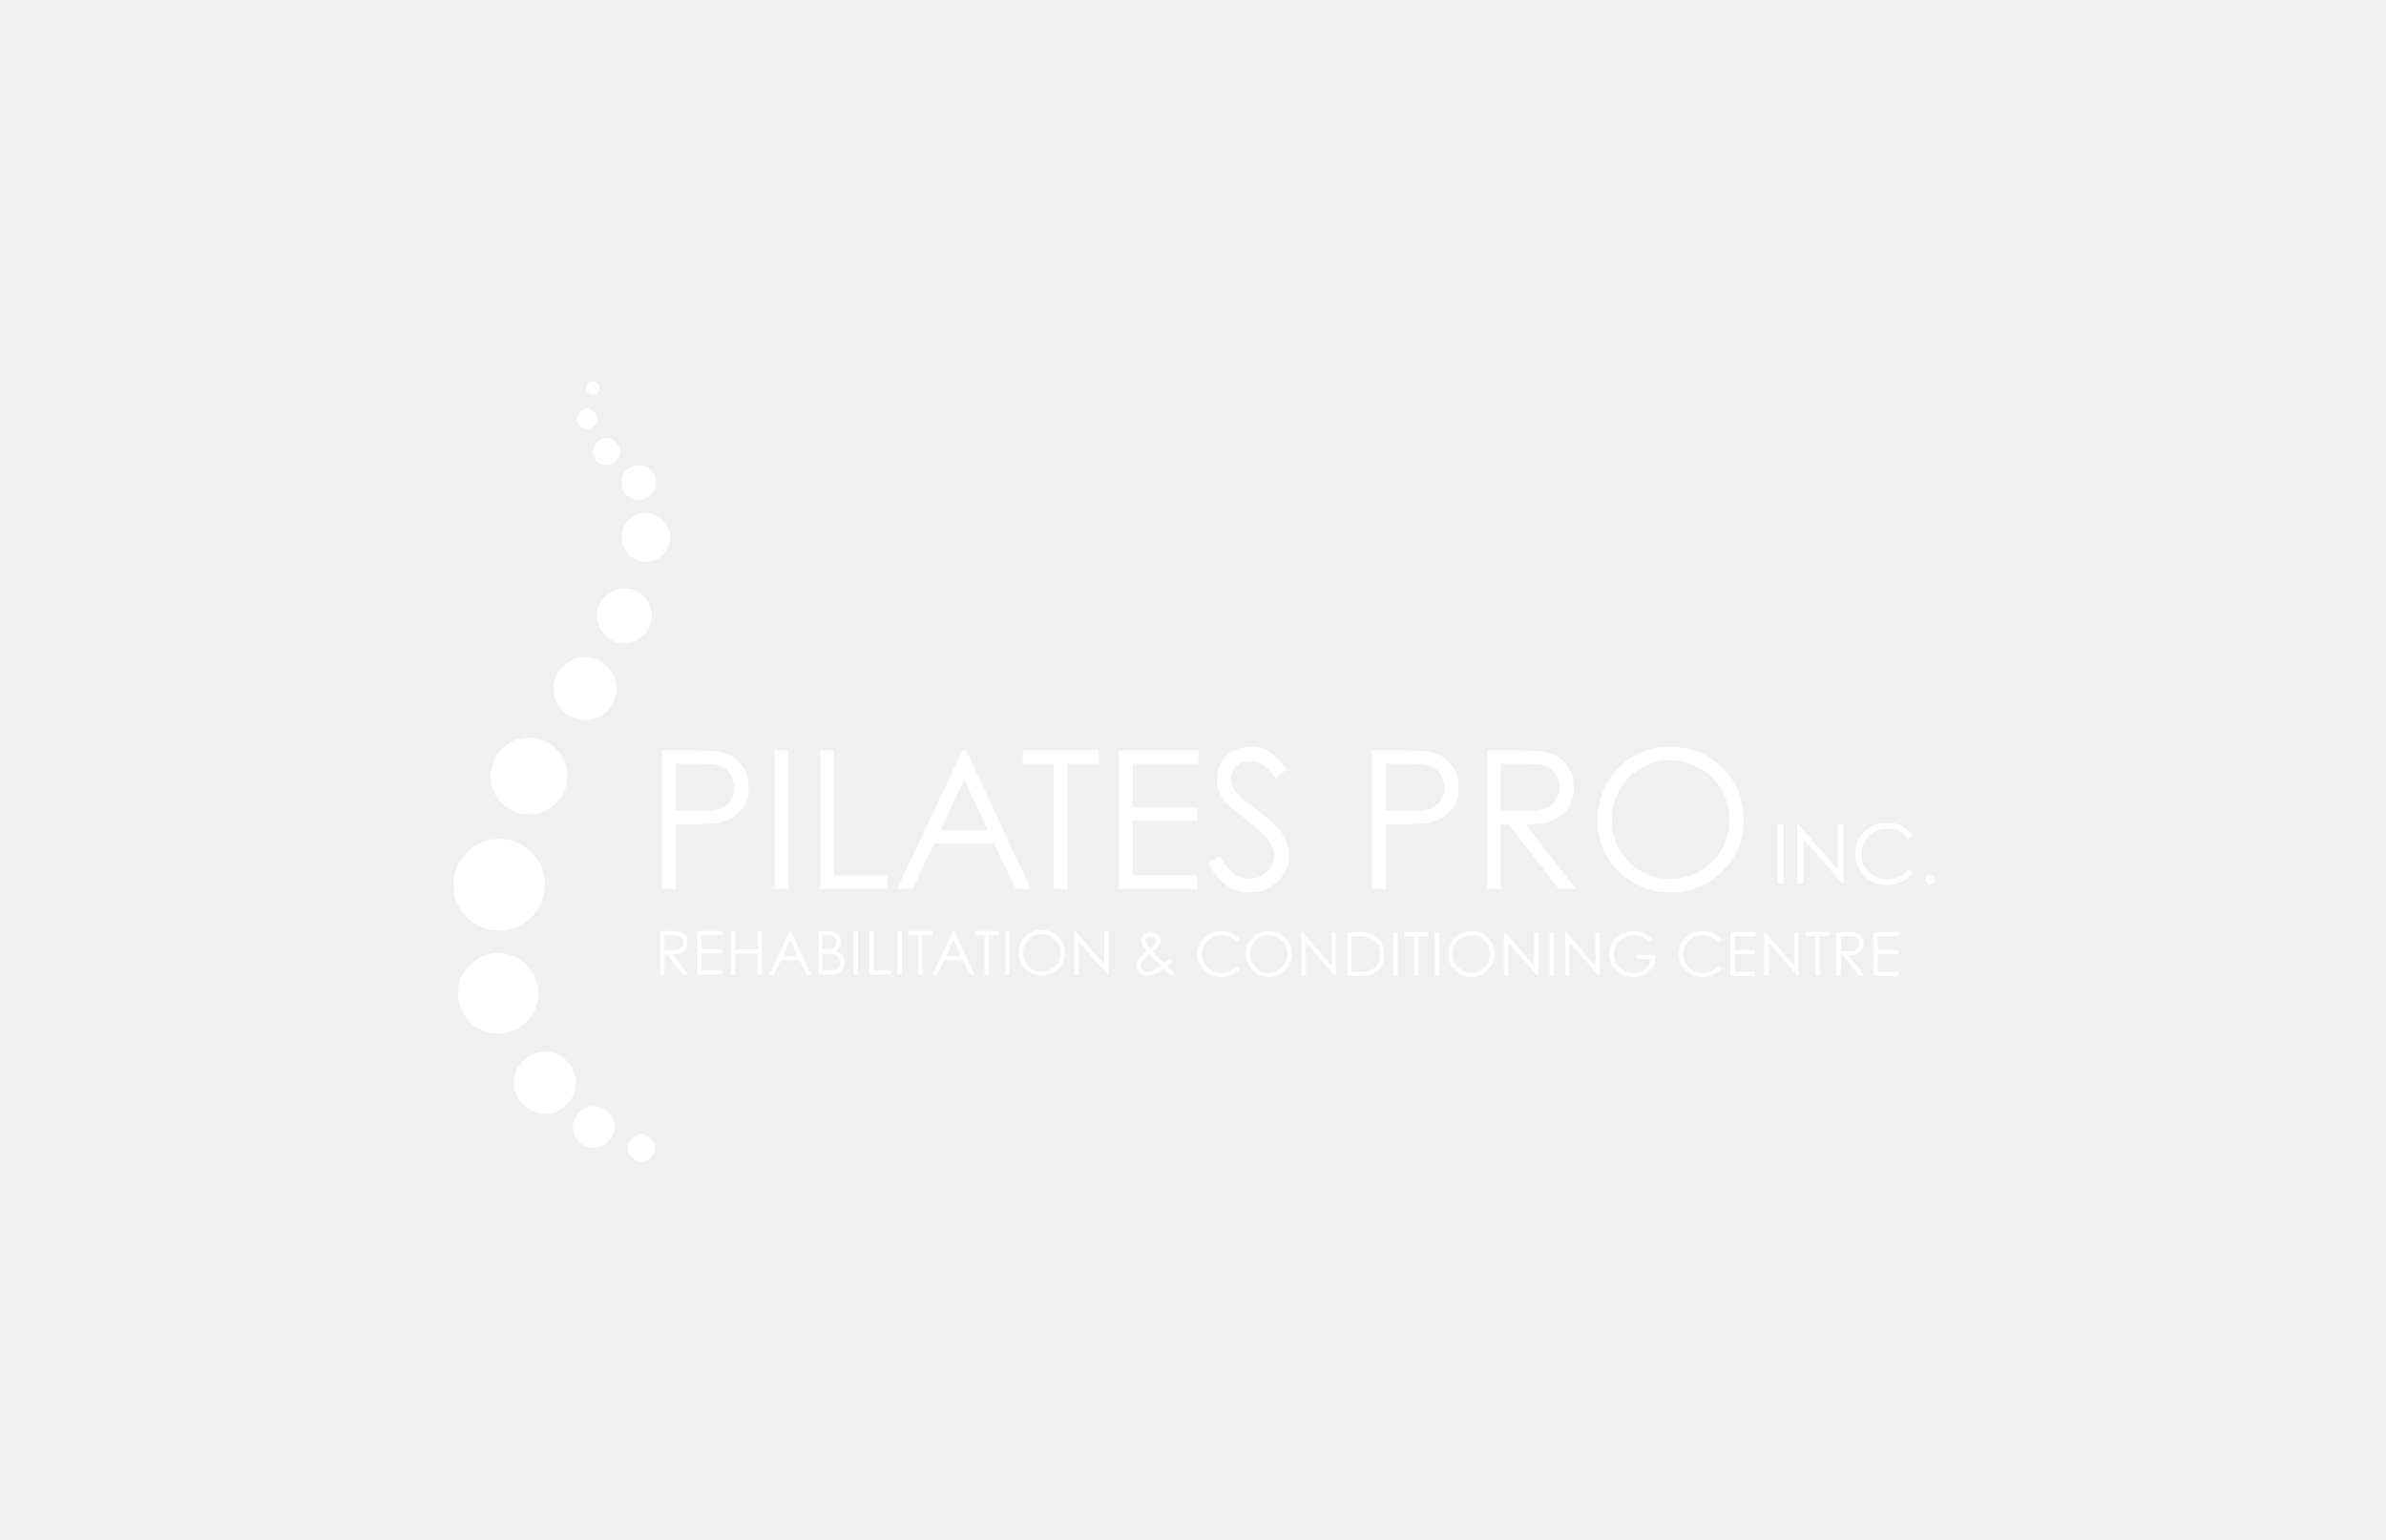
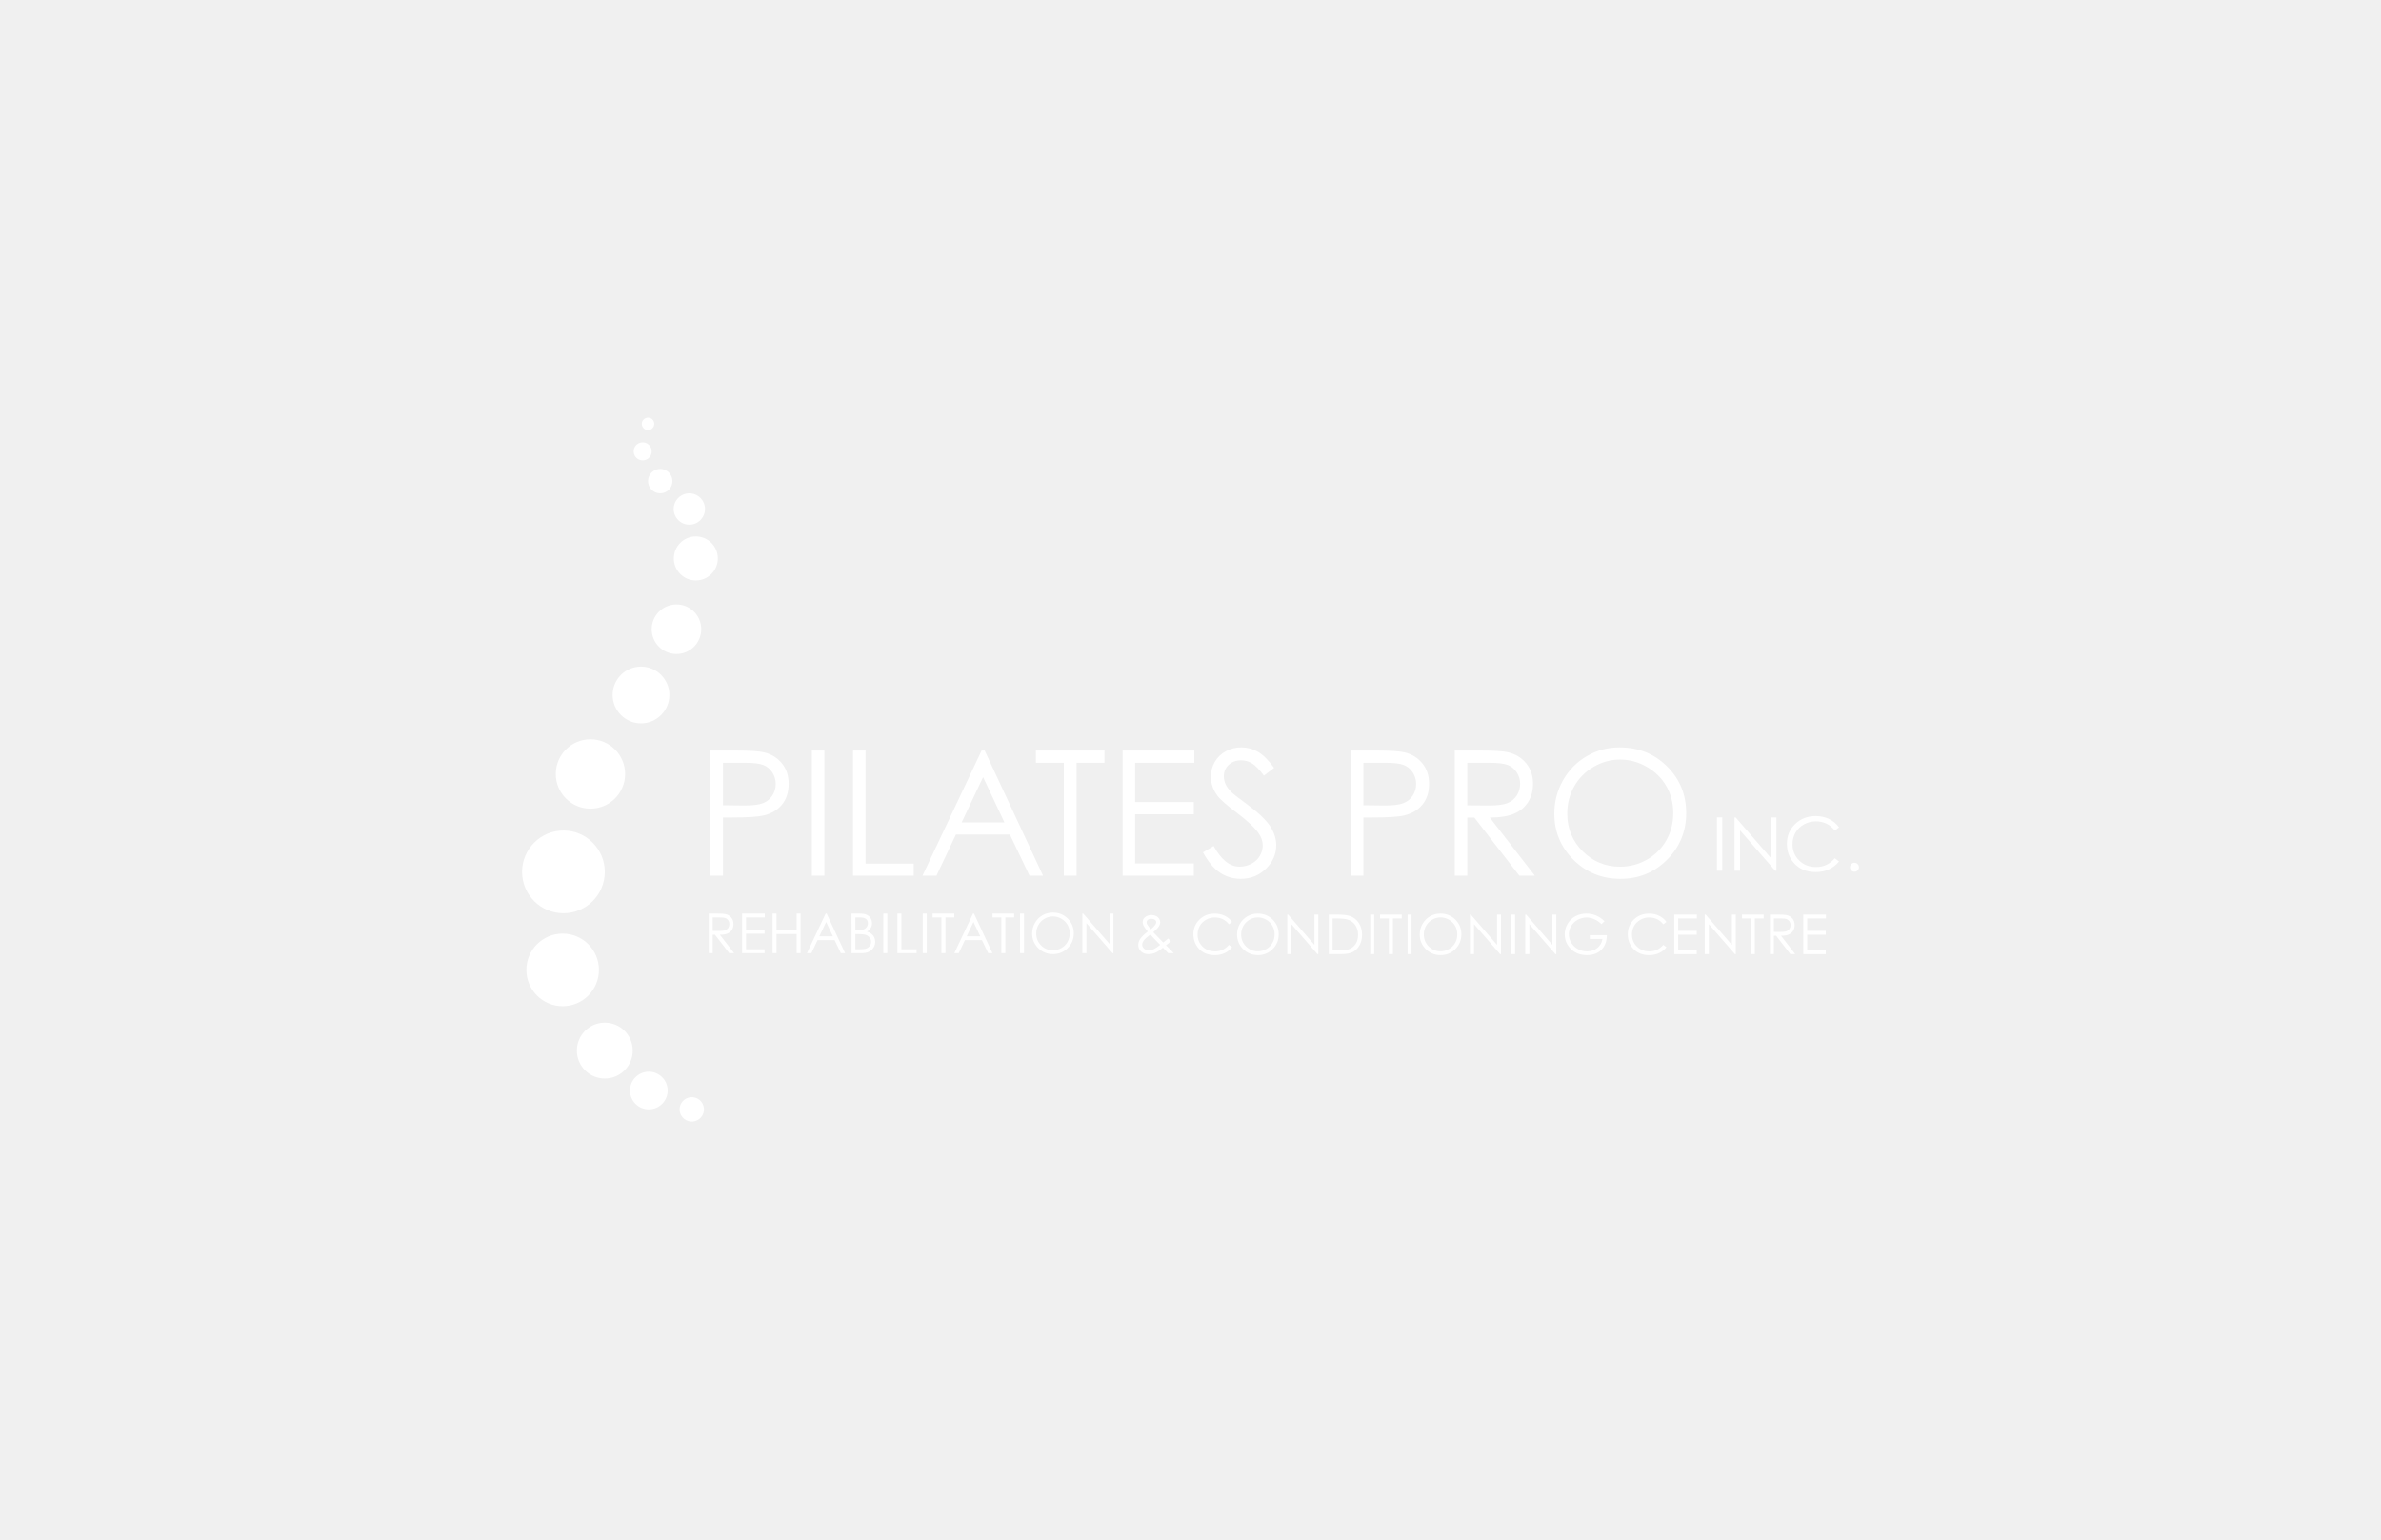
- <svg xmlns="http://www.w3.org/2000/svg" version="1.1" id="Layer_1" x="0px" y="0px" width="358px" height="231px" viewBox="0 0 358 231" enable-background="new 0 0 358 231" xml:space="preserve">
+ <svg xmlns="http://www.w3.org/2000/svg" version="1.1" id="Layer_1" x="0px" y="0px" width="396px" height="256px" viewBox="-19 -12.5 396 256" enable-background="new -19 -12.5 396 256" xml:space="preserve">
  <g>
    <g>
-       <circle fill="#FFFFFF" cx="79.376" cy="116.491" r="5.767" />
-       <circle fill="#FFFFFF" cx="74.885" cy="132.776" r="6.879" />
-       <circle fill="#FFFFFF" cx="74.753" cy="149.078" r="6.034" />
-       <circle fill="#FFFFFF" cx="93.684" cy="92.415" r="4.121" />
-       <circle fill="#FFFFFF" cx="81.764" cy="162.498" r="4.646" />
-       <path fill="#FFFFFF" d="M92.218,169.139c0,1.733-1.401,3.134-3.135,3.134c-1.729,0-3.132-1.4-3.132-3.134    c0-1.729,1.403-3.131,3.132-3.131C90.816,166.008,92.218,167.409,92.218,169.139z" />
-       <circle fill="#FFFFFF" cx="95.823" cy="72.422" r="2.605" />
-       <circle fill="#FFFFFF" cx="96.903" cy="80.643" r="3.659" />
-       <path fill="#FFFFFF" d="M92.695,66.7c0.602,0.945,0.321,2.201-0.625,2.799c-0.948,0.603-2.203,0.321-2.802-0.625    c-0.6-0.949-0.32-2.202,0.627-2.8C90.842,65.473,92.095,65.753,92.695,66.7z" />
-       <circle fill="#FFFFFF" cx="87.785" cy="103.352" r="4.719" />
-       <path fill="#FFFFFF" d="M98.171,171.685c0.326,1.071-0.28,2.204-1.351,2.531c-1.075,0.325-2.208-0.281-2.532-1.355    c-0.325-1.072,0.281-2.204,1.352-2.53C96.713,170.006,97.847,170.61,98.171,171.685z" />
-       <path fill="#FFFFFF" d="M89.944,57.962c0.166,0.545-0.143,1.125-0.692,1.292c-0.546,0.166-1.125-0.146-1.291-0.691    c-0.166-0.548,0.144-1.125,0.691-1.292C89.2,57.105,89.779,57.415,89.944,57.962z" />
-       <path fill="#FFFFFF" d="M89.498,62.403c0.24,0.792-0.207,1.629-1,1.869c-0.792,0.24-1.628-0.209-1.868-0.998    c-0.241-0.794,0.206-1.632,0.999-1.872C88.42,61.163,89.257,61.612,89.498,62.403z" />
+       <circle fill="#FFFFFF" cx="79.202" cy="116.226" r="5.767" />
+       <circle fill="#FFFFFF" cx="74.71" cy="132.511" r="6.879" />
+       <circle fill="#FFFFFF" cx="74.579" cy="148.813" r="6.034" />
+       <circle fill="#FFFFFF" cx="93.51" cy="92.15" r="4.121" />
+       <circle fill="#FFFFFF" cx="81.59" cy="162.233" r="4.646" />
+       <path fill="#FFFFFF" d="M92.043,168.874c0,1.733-1.401,3.135-3.135,3.135c-1.729,0-3.132-1.4-3.132-3.135    c0-1.729,1.403-3.131,3.132-3.131C90.642,165.743,92.043,167.145,92.043,168.874z" />
+       <circle fill="#FFFFFF" cx="95.649" cy="72.157" r="2.605" />
+       <circle fill="#FFFFFF" cx="96.729" cy="80.378" r="3.659" />
+       <path fill="#FFFFFF" d="M92.521,66.435c0.602,0.945,0.321,2.201-0.625,2.799c-0.948,0.603-2.203,0.321-2.802-0.625    c-0.6-0.949-0.32-2.202,0.627-2.8C90.667,65.208,91.92,65.488,92.521,66.435z" />
+       <circle fill="#FFFFFF" cx="87.611" cy="103.087" r="4.719" />
+       <path fill="#FFFFFF" d="M97.997,171.421c0.326,1.07-0.28,2.203-1.351,2.53c-1.075,0.325-2.208-0.28-2.532-1.354    c-0.325-1.072,0.281-2.204,1.352-2.53C96.539,169.741,97.673,170.345,97.997,171.421z" />
+       <path fill="#FFFFFF" d="M89.77,57.697c0.166,0.545-0.143,1.125-0.692,1.292c-0.546,0.166-1.125-0.146-1.291-0.691    c-0.166-0.548,0.144-1.125,0.691-1.292C89.026,56.84,89.604,57.15,89.77,57.697z" />
+       <path fill="#FFFFFF" d="M89.324,62.138c0.24,0.792-0.207,1.629-1,1.869c-0.792,0.24-1.628-0.209-1.868-0.998    c-0.241-0.794,0.206-1.632,0.999-1.872C88.246,60.898,89.083,61.347,89.324,62.138z" />
      <g>
-         <path fill="#FFFFFF" d="M99.055,139.713h1.309c0.731,0,1.226,0.029,1.483,0.088c0.391,0.091,0.708,0.28,0.952,0.576     c0.245,0.294,0.368,0.656,0.368,1.085c0,0.357-0.085,0.673-0.253,0.944c-0.168,0.271-0.409,0.476-0.723,0.616     c-0.312,0.139-0.744,0.209-1.294,0.212l2.364,3.053h-0.813l-2.364-3.053h-0.372v3.053h-0.656V139.713z M99.711,140.355v2.235     l1.134,0.009c0.438,0,0.762-0.042,0.973-0.125c0.209-0.084,0.374-0.217,0.493-0.399c0.117-0.185,0.176-0.389,0.176-0.615     c0-0.221-0.059-0.421-0.179-0.601c-0.119-0.181-0.275-0.311-0.471-0.386c-0.193-0.08-0.516-0.118-0.966-0.118H99.711z" />
-         <path fill="#FFFFFF" d="M104.598,139.713h3.767v0.643h-3.111v2.062h3.083v0.644h-3.083v2.583h3.083v0.644h-3.74V139.713z" />
-         <path fill="#FFFFFF" d="M109.665,139.713h0.656v2.757h3.349v-2.757h0.657v6.574h-0.657v-3.174h-3.349v3.174h-0.656V139.713z" />
-         <path fill="#FFFFFF" d="M118.661,139.713l3.066,6.574h-0.71l-1.035-2.164h-2.832l-1.024,2.164h-0.734l3.107-6.574H118.661z      M118.577,141.109l-1.126,2.379h2.248L118.577,141.109z" />
-         <path fill="#FFFFFF" d="M122.799,139.713h1.296c0.521,0,0.921,0.061,1.203,0.185c0.279,0.123,0.501,0.314,0.665,0.569     c0.161,0.258,0.242,0.541,0.242,0.854c0,0.294-0.07,0.559-0.212,0.799c-0.143,0.241-0.353,0.434-0.628,0.583     c0.343,0.117,0.604,0.254,0.789,0.408c0.185,0.157,0.327,0.347,0.43,0.568c0.103,0.223,0.154,0.464,0.154,0.723     c0,0.527-0.194,0.973-0.579,1.337c-0.387,0.366-0.902,0.549-1.553,0.549h-1.806V139.713z M123.442,140.355v2.105h0.376     c0.457,0,0.792-0.042,1.007-0.128c0.216-0.084,0.386-0.218,0.511-0.401c0.126-0.184,0.188-0.387,0.188-0.611     c0-0.3-0.104-0.536-0.315-0.707c-0.209-0.171-0.545-0.258-1.006-0.258H123.442z M123.442,143.123v2.521h0.814     c0.481,0,0.833-0.048,1.058-0.141c0.223-0.095,0.403-0.241,0.539-0.44c0.136-0.2,0.205-0.416,0.205-0.648     c0-0.292-0.095-0.547-0.286-0.765c-0.192-0.217-0.454-0.367-0.788-0.446c-0.225-0.054-0.614-0.08-1.169-0.08H123.442z" />
-         <path fill="#FFFFFF" d="M128.09,139.713h0.657v6.574h-0.657V139.713z" />
-         <path fill="#FFFFFF" d="M130.433,139.713h0.657v5.938h2.53v0.636h-3.188V139.713z" />
-         <path fill="#FFFFFF" d="M134.646,139.713h0.657v6.574h-0.657V139.713z" />
-         <path fill="#FFFFFF" d="M136.283,140.355v-0.643h3.602v0.643h-1.466v5.932h-0.67v-5.932H136.283z" />
-         <path fill="#FFFFFF" d="M143.166,139.713l3.066,6.574h-0.708l-1.036-2.164h-2.832l-1.023,2.164h-0.734l3.107-6.574H143.166z      M143.083,141.109l-1.126,2.379h2.247L143.083,141.109z" />
-         <path fill="#FFFFFF" d="M146.244,140.355v-0.643h3.601v0.643h-1.465v5.932h-0.669v-5.932H146.244z" />
-         <path fill="#FFFFFF" d="M150.824,139.713h0.657v6.574h-0.657V139.713z" />
-         <path fill="#FFFFFF" d="M156.261,139.547c0.996,0,1.828,0.332,2.501,0.997c0.668,0.663,1.004,1.483,1.004,2.453     c0,0.963-0.333,1.778-1.003,2.449s-1.485,1.005-2.449,1.005c-0.976,0-1.797-0.332-2.468-1.001     c-0.671-0.667-1.006-1.474-1.006-2.421c0-0.634,0.153-1.219,0.458-1.757c0.305-0.54,0.722-0.963,1.25-1.268     C155.076,139.7,155.647,139.547,156.261,139.547z M156.291,140.187c-0.486,0-0.948,0.127-1.384,0.38     c-0.436,0.254-0.775,0.595-1.021,1.024c-0.245,0.429-0.367,0.908-0.367,1.437c0,0.779,0.271,1.439,0.812,1.979     c0.541,0.539,1.195,0.807,1.959,0.807c0.509,0,0.981-0.123,1.416-0.37c0.435-0.248,0.773-0.586,1.016-1.015     c0.243-0.431,0.365-0.908,0.365-1.433c0-0.521-0.122-0.993-0.365-1.417c-0.242-0.421-0.585-0.758-1.027-1.012     C157.254,140.313,156.785,140.187,156.291,140.187z" />
-         <path fill="#FFFFFF" d="M161.188,146.287v-6.574h0.143l4.375,5.039v-5.039h0.65v6.574h-0.149l-4.339-4.979v4.979H161.188z" />
-         <path fill="#FFFFFF" d="M175.463,143.854l0.445,0.474c-0.286,0.252-0.558,0.47-0.814,0.654c0.18,0.165,0.412,0.392,0.699,0.679     c0.227,0.226,0.423,0.435,0.587,0.626h-0.917l-0.872-0.899c-0.548,0.442-0.993,0.729-1.337,0.863     c-0.343,0.135-0.704,0.2-1.085,0.2c-0.506,0-0.912-0.144-1.22-0.435c-0.306-0.292-0.461-0.654-0.461-1.089     c0-0.327,0.105-0.657,0.312-0.985c0.208-0.329,0.63-0.746,1.267-1.25c-0.36-0.435-0.592-0.756-0.696-0.963     c-0.102-0.207-0.153-0.405-0.153-0.592c0-0.329,0.126-0.6,0.379-0.813c0.293-0.25,0.656-0.375,1.091-0.375     c0.274,0,0.524,0.055,0.749,0.166c0.228,0.108,0.4,0.259,0.521,0.444c0.119,0.187,0.178,0.384,0.178,0.592     c0,0.221-0.077,0.455-0.232,0.704s-0.462,0.567-0.917,0.953l0.996,1.046l0.653,0.663     C174.986,144.26,175.263,144.039,175.463,143.854z M172.499,143.188c-0.559,0.42-0.926,0.755-1.099,1.004     c-0.173,0.25-0.259,0.479-0.259,0.69c0,0.251,0.105,0.471,0.319,0.664c0.211,0.191,0.47,0.289,0.777,0.289     c0.233,0,0.461-0.048,0.686-0.144c0.353-0.152,0.756-0.41,1.211-0.774l-1.037-1.069     C172.918,143.662,172.718,143.442,172.499,143.188z M172.579,142.318c0.318-0.248,0.559-0.49,0.722-0.729     c0.111-0.169,0.169-0.321,0.169-0.451c0-0.15-0.075-0.282-0.222-0.394c-0.148-0.109-0.345-0.164-0.589-0.164     c-0.234,0-0.424,0.056-0.57,0.168c-0.147,0.114-0.219,0.247-0.219,0.403c0,0.119,0.029,0.232,0.089,0.335     C172.105,141.739,172.312,142.017,172.579,142.318z" />
-         <path fill="#FFFFFF" d="M186.084,141.099l-0.519,0.397c-0.286-0.373-0.63-0.653-1.03-0.847c-0.4-0.191-0.841-0.287-1.32-0.287     c-0.524,0-1.011,0.124-1.458,0.378c-0.447,0.251-0.793,0.589-1.037,1.014c-0.248,0.424-0.37,0.902-0.37,1.433     c0,0.802,0.274,1.471,0.825,2.006c0.549,0.537,1.243,0.805,2.079,0.805c0.922,0,1.691-0.36,2.312-1.081l0.519,0.394     c-0.328,0.417-0.736,0.738-1.227,0.968c-0.49,0.228-1.037,0.342-1.643,0.342c-1.149,0-2.058-0.384-2.723-1.148     c-0.557-0.647-0.836-1.427-0.836-2.342c0-0.964,0.338-1.772,1.013-2.43s1.521-0.985,2.537-0.985c0.614,0,1.167,0.121,1.662,0.363     C185.363,140.32,185.769,140.66,186.084,141.099z" />
-         <path fill="#FFFFFF" d="M190.338,139.714c0.996,0,1.831,0.332,2.501,0.995c0.671,0.666,1.007,1.483,1.007,2.454     c0,0.962-0.335,1.78-1.005,2.451c-0.669,0.669-1.485,1.005-2.448,1.005c-0.976,0-1.798-0.335-2.469-1.001     c-0.67-0.669-1.007-1.476-1.007-2.424c0-0.631,0.153-1.217,0.458-1.756c0.307-0.539,0.724-0.961,1.251-1.267     C189.153,139.865,189.725,139.714,190.338,139.714z M190.367,140.352c-0.485,0-0.948,0.127-1.383,0.381     c-0.435,0.255-0.774,0.595-1.02,1.025c-0.246,0.429-0.368,0.907-0.368,1.435c0,0.782,0.271,1.441,0.812,1.979     c0.543,0.538,1.194,0.808,1.958,0.808c0.51,0,0.984-0.125,1.417-0.372c0.435-0.246,0.773-0.585,1.017-1.015     s0.365-0.905,0.365-1.432c0-0.522-0.122-0.994-0.365-1.415c-0.243-0.422-0.585-0.759-1.027-1.014     C191.331,140.479,190.864,140.352,190.367,140.352z" />
-         <path fill="#FFFFFF" d="M195.265,146.452v-6.573h0.145l4.375,5.04v-5.04h0.647v6.573h-0.146l-4.34-4.977v4.977H195.265z" />
-         <path fill="#FFFFFF" d="M202.171,146.452v-6.573h1.363c0.983,0,1.696,0.079,2.141,0.237c0.639,0.223,1.136,0.61,1.494,1.161     c0.36,0.553,0.539,1.209,0.539,1.971c0,0.659-0.142,1.238-0.426,1.739c-0.285,0.501-0.653,0.87-1.108,1.108     c-0.455,0.239-1.092,0.356-1.912,0.356H202.171z M202.802,145.832h0.76c0.908,0,1.539-0.057,1.891-0.17     c0.494-0.16,0.883-0.451,1.166-0.868c0.283-0.419,0.425-0.93,0.425-1.534c0-0.635-0.154-1.176-0.461-1.625     c-0.308-0.45-0.734-0.758-1.282-0.926c-0.411-0.124-1.09-0.186-2.034-0.186h-0.464V145.832z" />
-         <path fill="#FFFFFF" d="M209.065,139.879h0.657v6.573h-0.657V139.879z" />
-         <path fill="#FFFFFF" d="M210.702,140.523v-0.645h3.602v0.645h-1.467v5.929h-0.67v-5.929H210.702z" />
-         <path fill="#FFFFFF" d="M215.281,139.879h0.657v6.573h-0.657V139.879z" />
-         <path fill="#FFFFFF" d="M220.718,139.714c0.996,0,1.828,0.332,2.5,0.995c0.67,0.666,1.007,1.483,1.007,2.454     c0,0.962-0.335,1.78-1.006,2.451c-0.668,0.669-1.484,1.005-2.448,1.005c-0.975,0-1.797-0.335-2.468-1.001     c-0.67-0.669-1.006-1.476-1.006-2.424c0-0.631,0.153-1.217,0.458-1.756s0.723-0.961,1.25-1.267     C219.534,139.865,220.103,139.714,220.718,139.714z M220.748,140.352c-0.488,0-0.949,0.127-1.384,0.381     c-0.437,0.255-0.776,0.595-1.021,1.025c-0.244,0.429-0.366,0.907-0.366,1.435c0,0.782,0.271,1.441,0.812,1.979     c0.542,0.538,1.195,0.808,1.96,0.808c0.509,0,0.98-0.125,1.415-0.372c0.435-0.246,0.774-0.585,1.018-1.015     c0.242-0.43,0.363-0.905,0.363-1.432c0-0.522-0.121-0.994-0.363-1.415c-0.243-0.422-0.587-0.759-1.028-1.014     C221.711,140.479,221.242,140.352,220.748,140.352z" />
-         <path fill="#FFFFFF" d="M225.645,146.452v-6.573h0.143l4.375,5.04v-5.04h0.649v6.573h-0.148l-4.339-4.977v4.977H225.645z" />
-         <path fill="#FFFFFF" d="M232.498,139.879h0.658v6.573h-0.658V139.879z" />
-         <path fill="#FFFFFF" d="M234.848,146.452v-6.573h0.143l4.375,5.04v-5.04h0.648v6.573h-0.147l-4.339-4.977v4.977H234.848z" />
-         <path fill="#FFFFFF" d="M248.032,140.983l-0.51,0.481c-0.367-0.36-0.768-0.633-1.204-0.819c-0.438-0.187-0.863-0.279-1.276-0.279     c-0.516,0-1.006,0.126-1.474,0.38c-0.466,0.253-0.827,0.598-1.082,1.029c-0.257,0.435-0.385,0.893-0.385,1.375     c0,0.494,0.132,0.965,0.398,1.41c0.264,0.445,0.631,0.796,1.098,1.05c0.469,0.255,0.98,0.383,1.539,0.383     c0.675,0,1.247-0.19,1.715-0.572c0.469-0.382,0.746-0.876,0.832-1.483h-2.096v-0.636h2.834c-0.006,1.017-0.309,1.823-0.905,2.421     c-0.598,0.598-1.396,0.896-2.398,0.896c-1.216,0-2.179-0.414-2.888-1.244c-0.544-0.637-0.816-1.374-0.816-2.212     c0-0.621,0.154-1.201,0.468-1.738c0.313-0.536,0.742-0.955,1.288-1.258c0.545-0.302,1.162-0.453,1.85-0.453     c0.558,0,1.082,0.101,1.573,0.302S247.563,140.538,248.032,140.983z" />
-         <path fill="#FFFFFF" d="M258.329,141.099l-0.518,0.397c-0.286-0.373-0.631-0.653-1.031-0.847c-0.4-0.191-0.841-0.287-1.321-0.287     c-0.523,0-1.009,0.124-1.456,0.378c-0.447,0.251-0.794,0.589-1.038,1.014c-0.248,0.424-0.37,0.902-0.37,1.433     c0,0.802,0.274,1.471,0.825,2.006c0.549,0.537,1.243,0.805,2.079,0.805c0.922,0,1.692-0.36,2.312-1.081l0.518,0.394     c-0.328,0.417-0.736,0.738-1.227,0.968c-0.49,0.228-1.037,0.342-1.644,0.342c-1.149,0-2.057-0.384-2.721-1.148     c-0.558-0.647-0.837-1.427-0.837-2.342c0-0.964,0.338-1.772,1.013-2.43c0.676-0.657,1.521-0.985,2.537-0.985     c0.614,0,1.167,0.121,1.662,0.363C257.608,140.32,258.014,140.66,258.329,141.099z" />
-         <path fill="#FFFFFF" d="M259.625,139.879h3.768v0.645h-3.11v2.059h3.085v0.644h-3.085v2.584h3.085v0.643h-3.742V139.879z" />
-         <path fill="#FFFFFF" d="M264.702,146.452v-6.573h0.145l4.373,5.04v-5.04h0.65v6.573h-0.149l-4.338-4.977v4.977H264.702z" />
-         <path fill="#FFFFFF" d="M270.897,140.523v-0.645h3.602v0.645h-1.466v5.929h-0.67v-5.929H270.897z" />
-         <path fill="#FFFFFF" d="M275.545,139.879h1.31c0.729,0,1.225,0.029,1.484,0.09c0.39,0.09,0.707,0.28,0.952,0.575     c0.244,0.293,0.364,0.655,0.364,1.085c0,0.358-0.082,0.673-0.251,0.943c-0.168,0.272-0.409,0.478-0.722,0.616     c-0.313,0.139-0.745,0.21-1.296,0.213l2.363,3.051h-0.812l-2.363-3.051h-0.372v3.051h-0.657V139.879z M276.202,140.523v2.234     l1.133,0.008c0.438,0,0.763-0.041,0.974-0.124c0.211-0.084,0.374-0.218,0.492-0.4s0.177-0.389,0.177-0.614     c0-0.223-0.06-0.422-0.18-0.603c-0.119-0.18-0.276-0.308-0.469-0.386c-0.194-0.077-0.518-0.115-0.967-0.115H276.202z" />
-         <path fill="#FFFFFF" d="M281.088,139.879h3.767v0.645h-3.11v2.059h3.085v0.644h-3.085v2.584h3.085v0.643h-3.741V139.879z" />
+         <path fill="#FFFFFF" d="M98.881,139.448h1.309c0.73,0,1.226,0.029,1.483,0.088c0.391,0.092,0.708,0.28,0.952,0.576     c0.245,0.294,0.368,0.656,0.368,1.085c0,0.356-0.085,0.673-0.253,0.944c-0.168,0.271-0.409,0.476-0.723,0.615     c-0.312,0.14-0.744,0.209-1.294,0.213l2.364,3.053h-0.812l-2.364-3.053h-0.372v3.053h-0.656L98.881,139.448L98.881,139.448z      M99.537,140.091v2.234l1.134,0.01c0.438,0,0.762-0.043,0.973-0.125c0.209-0.084,0.374-0.218,0.493-0.399     c0.117-0.185,0.176-0.39,0.176-0.615c0-0.221-0.059-0.421-0.179-0.601c-0.119-0.182-0.275-0.312-0.471-0.387     c-0.193-0.08-0.516-0.117-0.966-0.117H99.537z" />
+         <path fill="#FFFFFF" d="M104.424,139.448h3.767v0.643h-3.111v2.062h3.083v0.645h-3.083v2.582h3.083v0.645h-3.74L104.424,139.448     L104.424,139.448z" />
+         <path fill="#FFFFFF" d="M109.491,139.448h0.656v2.757h3.349v-2.757h0.657v6.574h-0.657v-3.174h-3.349v3.174h-0.656V139.448z" />
+         <path fill="#FFFFFF" d="M118.487,139.448l3.066,6.574h-0.71l-1.035-2.164h-2.832l-1.024,2.164h-0.734l3.107-6.574H118.487z      M118.403,140.845l-1.126,2.379h2.248L118.403,140.845z" />
+         <path fill="#FFFFFF" d="M122.625,139.448h1.296c0.521,0,0.921,0.061,1.203,0.186c0.279,0.123,0.501,0.313,0.665,0.568     c0.161,0.258,0.242,0.541,0.242,0.854c0,0.295-0.07,0.56-0.212,0.8c-0.143,0.241-0.353,0.435-0.628,0.583     c0.343,0.117,0.604,0.254,0.789,0.408c0.185,0.156,0.327,0.347,0.43,0.567c0.103,0.224,0.154,0.464,0.154,0.724     c0,0.526-0.194,0.973-0.579,1.337c-0.387,0.366-0.902,0.549-1.553,0.549h-1.806L122.625,139.448L122.625,139.448z      M123.268,140.091v2.104h0.376c0.457,0,0.792-0.042,1.007-0.128c0.216-0.084,0.386-0.218,0.511-0.4     c0.126-0.185,0.188-0.388,0.188-0.611c0-0.301-0.104-0.536-0.315-0.707c-0.209-0.172-0.545-0.258-1.006-0.258H123.268z      M123.268,142.858v2.521h0.814c0.481,0,0.833-0.049,1.058-0.142c0.223-0.095,0.403-0.241,0.539-0.44s0.205-0.416,0.205-0.647     c0-0.292-0.095-0.547-0.286-0.765c-0.192-0.217-0.454-0.367-0.788-0.446c-0.225-0.054-0.614-0.08-1.169-0.08L123.268,142.858     L123.268,142.858z" />
+         <path fill="#FFFFFF" d="M127.916,139.448h0.657v6.574h-0.657V139.448z" />
+         <path fill="#FFFFFF" d="M130.259,139.448h0.657v5.938h2.53v0.637h-3.188L130.259,139.448L130.259,139.448z" />
+         <path fill="#FFFFFF" d="M134.472,139.448h0.657v6.574h-0.657V139.448z" />
+         <path fill="#FFFFFF" d="M136.109,140.091v-0.644h3.602v0.644h-1.466v5.932h-0.67v-5.932H136.109z" />
+         <path fill="#FFFFFF" d="M142.992,139.448l3.066,6.574h-0.708l-1.036-2.164h-2.832l-1.023,2.164h-0.734l3.107-6.574H142.992z      M142.909,140.845l-1.126,2.379h2.247L142.909,140.845z" />
+         <path fill="#FFFFFF" d="M146.07,140.091v-0.644h3.601v0.644h-1.465v5.932h-0.669v-5.932H146.07z" />
+         <path fill="#FFFFFF" d="M150.65,139.448h0.657v6.574h-0.657V139.448z" />
+         <path fill="#FFFFFF" d="M156.086,139.282c0.996,0,1.828,0.332,2.501,0.997c0.668,0.663,1.004,1.483,1.004,2.453     c0,0.963-0.333,1.778-1.003,2.448c-0.67,0.672-1.485,1.006-2.449,1.006c-0.976,0-1.797-0.332-2.468-1.001     c-0.671-0.667-1.006-1.474-1.006-2.421c0-0.635,0.153-1.219,0.458-1.758c0.305-0.539,0.722-0.963,1.25-1.268     C154.902,139.436,155.473,139.282,156.086,139.282z M156.117,139.923c-0.486,0-0.948,0.127-1.384,0.379     c-0.436,0.254-0.775,0.596-1.021,1.024c-0.245,0.429-0.367,0.908-0.367,1.437c0,0.779,0.271,1.439,0.812,1.979     c0.541,0.539,1.195,0.808,1.959,0.808c0.509,0,0.981-0.123,1.416-0.371c0.435-0.247,0.773-0.586,1.016-1.014     c0.243-0.432,0.365-0.908,0.365-1.434c0-0.521-0.122-0.993-0.365-1.417c-0.242-0.421-0.585-0.758-1.027-1.013     C157.08,140.048,156.611,139.923,156.117,139.923z" />
+         <path fill="#FFFFFF" d="M161.014,146.022v-6.574h0.143l4.375,5.039v-5.039h0.65v6.574h-0.149l-4.339-4.979v4.979H161.014z" />
+         <path fill="#FFFFFF" d="M175.289,143.589l0.445,0.475c-0.286,0.252-0.558,0.47-0.814,0.654c0.18,0.164,0.412,0.392,0.699,0.679     c0.227,0.226,0.423,0.435,0.587,0.626h-0.917l-0.872-0.898c-0.548,0.441-0.993,0.729-1.337,0.862     c-0.343,0.135-0.704,0.2-1.085,0.2c-0.506,0-0.912-0.145-1.22-0.436c-0.306-0.291-0.461-0.654-0.461-1.089     c0-0.327,0.104-0.657,0.312-0.985c0.208-0.328,0.63-0.745,1.267-1.25c-0.36-0.435-0.592-0.756-0.696-0.963     c-0.102-0.207-0.153-0.404-0.153-0.592c0-0.328,0.126-0.6,0.379-0.812c0.293-0.25,0.656-0.375,1.091-0.375     c0.274,0,0.524,0.055,0.749,0.166c0.228,0.107,0.4,0.259,0.521,0.443c0.119,0.188,0.178,0.385,0.178,0.592     c0,0.222-0.077,0.455-0.232,0.705c-0.155,0.248-0.462,0.566-0.917,0.953l0.996,1.045l0.653,0.664     C174.812,143.995,175.089,143.774,175.289,143.589z M172.325,142.923c-0.559,0.42-0.926,0.756-1.099,1.004     c-0.173,0.25-0.259,0.479-0.259,0.69c0,0.251,0.105,0.472,0.319,0.664c0.211,0.19,0.47,0.289,0.777,0.289     c0.233,0,0.461-0.048,0.686-0.144c0.353-0.152,0.756-0.41,1.211-0.774l-1.037-1.069     C172.744,143.397,172.543,143.177,172.325,142.923z M172.405,142.054c0.318-0.248,0.559-0.49,0.722-0.729     c0.111-0.169,0.169-0.321,0.169-0.45c0-0.15-0.075-0.283-0.222-0.395c-0.148-0.109-0.345-0.164-0.589-0.164     c-0.234,0-0.424,0.056-0.57,0.168c-0.147,0.113-0.219,0.247-0.219,0.402c0,0.119,0.029,0.232,0.089,0.336     C171.931,141.475,172.138,141.753,172.405,142.054z" />
+         <path fill="#FFFFFF" d="M185.91,140.835l-0.52,0.396c-0.285-0.373-0.629-0.653-1.029-0.848c-0.4-0.19-0.842-0.287-1.32-0.287     c-0.523,0-1.012,0.125-1.459,0.379c-0.445,0.251-0.793,0.589-1.037,1.014c-0.246,0.424-0.369,0.902-0.369,1.434     c0,0.802,0.273,1.471,0.824,2.006c0.551,0.537,1.244,0.805,2.08,0.805c0.922,0,1.691-0.359,2.312-1.081l0.518,0.394     c-0.328,0.418-0.734,0.738-1.227,0.969c-0.49,0.228-1.037,0.342-1.643,0.342c-1.148,0-2.059-0.385-2.723-1.148     c-0.557-0.646-0.836-1.427-0.836-2.342c0-0.964,0.338-1.771,1.012-2.43c0.676-0.658,1.521-0.985,2.537-0.985     c0.615,0,1.168,0.121,1.662,0.363C185.189,140.056,185.596,140.396,185.91,140.835z" />
+         <path fill="#FFFFFF" d="M190.164,139.449c0.996,0,1.83,0.332,2.5,0.995c0.672,0.666,1.008,1.482,1.008,2.454     c0,0.962-0.336,1.78-1.006,2.451c-0.668,0.669-1.484,1.005-2.447,1.005c-0.977,0-1.799-0.335-2.469-1.001     c-0.67-0.669-1.008-1.476-1.008-2.425c0-0.631,0.154-1.217,0.459-1.756c0.307-0.539,0.725-0.961,1.25-1.267     C188.979,139.601,189.551,139.449,190.164,139.449z M190.193,140.087c-0.486,0-0.949,0.127-1.383,0.381     c-0.436,0.256-0.775,0.596-1.021,1.025s-0.367,0.907-0.367,1.436c0,0.781,0.271,1.44,0.812,1.979     c0.543,0.538,1.193,0.809,1.957,0.809c0.51,0,0.984-0.125,1.418-0.373c0.434-0.246,0.773-0.584,1.016-1.015     c0.244-0.43,0.365-0.905,0.365-1.432c0-0.522-0.121-0.994-0.365-1.415c-0.242-0.422-0.584-0.76-1.025-1.014     C191.156,140.214,190.689,140.087,190.193,140.087z" />
+         <path fill="#FFFFFF" d="M195.092,146.188v-6.573h0.145l4.375,5.04v-5.04h0.646v6.573h-0.146l-4.34-4.978v4.978H195.092z" />
+         <path fill="#FFFFFF" d="M201.996,146.188v-6.573h1.363c0.984,0,1.697,0.079,2.141,0.237c0.641,0.223,1.137,0.61,1.494,1.161     c0.361,0.553,0.539,1.209,0.539,1.971c0,0.659-0.141,1.238-0.426,1.738c-0.285,0.502-0.652,0.871-1.107,1.108     c-0.455,0.239-1.092,0.356-1.912,0.356L201.996,146.188L201.996,146.188z M202.627,145.567h0.762c0.906,0,1.539-0.057,1.891-0.17     c0.494-0.16,0.883-0.451,1.166-0.868c0.283-0.419,0.424-0.93,0.424-1.534c0-0.635-0.152-1.176-0.461-1.625     c-0.307-0.449-0.732-0.758-1.281-0.926c-0.41-0.124-1.09-0.186-2.033-0.186h-0.465v5.309H202.627z" />
+         <path fill="#FFFFFF" d="M208.891,139.614h0.658v6.573h-0.658V139.614z" />
+         <path fill="#FFFFFF" d="M210.527,140.259v-0.646h3.604v0.646h-1.469v5.929h-0.67v-5.929H210.527z" />
+         <path fill="#FFFFFF" d="M215.107,139.614h0.656v6.573h-0.656V139.614z" />
+         <path fill="#FFFFFF" d="M220.543,139.449c0.996,0,1.828,0.332,2.5,0.995c0.672,0.666,1.008,1.482,1.008,2.454     c0,0.962-0.334,1.78-1.006,2.451c-0.668,0.669-1.484,1.005-2.447,1.005c-0.977,0-1.797-0.335-2.469-1.001     c-0.67-0.669-1.006-1.476-1.006-2.425c0-0.631,0.152-1.217,0.457-1.756c0.307-0.539,0.725-0.961,1.25-1.267     C219.359,139.601,219.93,139.449,220.543,139.449z M220.574,140.087c-0.488,0-0.949,0.127-1.385,0.381     c-0.438,0.256-0.775,0.596-1.021,1.025c-0.242,0.43-0.365,0.907-0.365,1.436c0,0.781,0.271,1.44,0.812,1.979     s1.195,0.809,1.959,0.809c0.51,0,0.98-0.125,1.416-0.373c0.436-0.246,0.773-0.584,1.018-1.015     c0.242-0.43,0.363-0.905,0.363-1.432c0-0.522-0.121-0.994-0.363-1.415c-0.242-0.422-0.588-0.76-1.027-1.014     C221.537,140.214,221.068,140.087,220.574,140.087z" />
+         <path fill="#FFFFFF" d="M225.471,146.188v-6.573h0.143l4.375,5.04v-5.04h0.65v6.573h-0.148l-4.34-4.978v4.978H225.471z" />
+         <path fill="#FFFFFF" d="M232.324,139.614h0.658v6.573h-0.658V139.614z" />
+         <path fill="#FFFFFF" d="M234.674,146.188v-6.573h0.143l4.375,5.04v-5.04h0.648v6.573h-0.146l-4.34-4.978v4.978H234.674z" />
+         <path fill="#FFFFFF" d="M247.857,140.718l-0.51,0.481c-0.367-0.36-0.768-0.633-1.203-0.819c-0.439-0.187-0.863-0.278-1.277-0.278     c-0.516,0-1.006,0.126-1.473,0.38c-0.467,0.253-0.828,0.598-1.082,1.029c-0.258,0.435-0.385,0.893-0.385,1.375     c0,0.494,0.131,0.965,0.396,1.41c0.266,0.444,0.631,0.795,1.1,1.049c0.469,0.256,0.979,0.384,1.537,0.384     c0.676,0,1.248-0.19,1.717-0.572s0.746-0.876,0.832-1.483h-2.098v-0.636h2.834c-0.006,1.017-0.309,1.823-0.904,2.421     c-0.598,0.599-1.396,0.896-2.398,0.896c-1.215,0-2.178-0.414-2.887-1.244c-0.545-0.637-0.816-1.374-0.816-2.212     c0-0.621,0.154-1.201,0.467-1.738c0.314-0.536,0.742-0.955,1.289-1.258c0.545-0.302,1.162-0.453,1.85-0.453     c0.559,0,1.082,0.101,1.572,0.302C246.91,139.952,247.389,140.273,247.857,140.718z" />
+         <path fill="#FFFFFF" d="M258.154,140.835l-0.518,0.396c-0.285-0.373-0.631-0.653-1.031-0.848c-0.4-0.19-0.84-0.287-1.32-0.287     c-0.523,0-1.01,0.125-1.457,0.379c-0.445,0.251-0.793,0.589-1.037,1.014c-0.248,0.424-0.369,0.902-0.369,1.434     c0,0.802,0.273,1.471,0.824,2.006c0.549,0.537,1.242,0.805,2.078,0.805c0.922,0,1.693-0.359,2.312-1.081l0.518,0.394     c-0.328,0.418-0.736,0.738-1.227,0.969c-0.49,0.228-1.037,0.342-1.645,0.342c-1.148,0-2.057-0.385-2.721-1.148     c-0.557-0.646-0.836-1.427-0.836-2.342c0-0.964,0.338-1.771,1.012-2.43c0.676-0.657,1.521-0.985,2.537-0.985     c0.615,0,1.168,0.121,1.662,0.363C257.434,140.056,257.84,140.396,258.154,140.835z" />
+         <path fill="#FFFFFF" d="M259.451,139.614h3.768v0.645h-3.109v2.06h3.084v0.644h-3.084v2.584h3.084v0.644h-3.742V139.614     L259.451,139.614z" />
+         <path fill="#FFFFFF" d="M264.527,146.188v-6.573h0.146l4.371,5.04v-5.04h0.65v6.573h-0.148l-4.338-4.978v4.978H264.527z" />
+         <path fill="#FFFFFF" d="M270.723,140.259v-0.646h3.602v0.646h-1.465v5.929h-0.67v-5.929H270.723z" />
+         <path fill="#FFFFFF" d="M275.371,139.614h1.311c0.729,0,1.225,0.029,1.482,0.09c0.391,0.09,0.707,0.28,0.953,0.575     c0.244,0.293,0.363,0.655,0.363,1.085c0,0.357-0.082,0.673-0.25,0.943c-0.168,0.271-0.41,0.478-0.723,0.615     c-0.312,0.14-0.744,0.211-1.295,0.213l2.361,3.052h-0.811l-2.363-3.052h-0.373v3.052h-0.656V139.614z M276.027,140.259v2.233     l1.133,0.009c0.439,0,0.764-0.041,0.975-0.125s0.375-0.218,0.492-0.399c0.117-0.183,0.178-0.39,0.178-0.614     c0-0.223-0.061-0.422-0.182-0.604c-0.117-0.18-0.275-0.308-0.469-0.385c-0.193-0.078-0.518-0.115-0.967-0.115H276.027z" />
+         <path fill="#FFFFFF" d="M280.914,139.614h3.768v0.645h-3.111v2.06h3.086v0.644h-3.086v2.584h3.086v0.644h-3.742V139.614     L280.914,139.614z" />
      </g>
      <g>
-         <path fill="#FFFFFF" d="M99.336,112.594h4.146c2.377,0,3.981,0.104,4.811,0.312c1.188,0.292,2.16,0.894,2.916,1.804     c0.753,0.911,1.132,2.054,1.132,3.431c0,1.387-0.369,2.53-1.104,3.432s-1.75,1.508-3.042,1.818     c-0.943,0.226-2.708,0.339-5.292,0.339h-1.485v9.681h-2.081V112.594z M101.417,114.631v7.061l3.523,0.043     c1.424,0,2.466-0.129,3.126-0.389c0.661-0.259,1.179-0.678,1.558-1.256c0.376-0.58,0.566-1.227,0.566-1.944     c0-0.695-0.189-1.332-0.566-1.911c-0.378-0.58-0.875-0.992-1.494-1.237c-0.617-0.244-1.63-0.367-3.035-0.367H101.417z" />
-         <path fill="#FFFFFF" d="M116.204,112.594h2.081v20.816h-2.081V112.594z" />
-         <path fill="#FFFFFF" d="M123.051,112.594h2.081v18.806h8.009v2.011h-10.09V112.594z" />
-         <path fill="#FFFFFF" d="M144.943,112.594l9.707,20.816h-2.247l-3.273-6.85h-8.967l-3.242,6.85h-2.321l9.834-20.816H144.943z      M144.68,117.016l-3.566,7.536h7.116L144.68,117.016z" />
-         <path fill="#FFFFFF" d="M153.462,114.631v-2.038h11.404v2.038h-4.642v18.779h-2.121v-18.779H153.462z" />
-         <path fill="#FFFFFF" d="M167.881,112.594h11.928v2.038h-9.849v6.524h9.765v2.038h-9.765v8.179h9.765v2.038h-11.844V112.594z" />
-         <path fill="#FFFFFF" d="M181.253,129.531l1.77-1.061c1.245,2.293,2.684,3.438,4.316,3.438c0.697,0,1.354-0.162,1.966-0.489     c0.613-0.324,1.08-0.761,1.4-1.308c0.321-0.547,0.482-1.128,0.482-1.74c0-0.698-0.236-1.382-0.708-2.052     c-0.65-0.926-1.839-2.038-3.566-3.34c-1.735-1.312-2.815-2.259-3.24-2.844c-0.735-0.981-1.104-2.043-1.104-3.185     c0-0.905,0.217-1.731,0.651-2.476c0.434-0.746,1.045-1.333,1.832-1.762c0.788-0.429,1.644-0.644,2.569-0.644     c0.979,0,1.897,0.243,2.751,0.729c0.854,0.486,1.757,1.38,2.71,2.682l-1.698,1.287c-0.783-1.038-1.449-1.721-2.002-2.051     c-0.552-0.33-1.153-0.495-1.804-0.495c-0.84,0-1.526,0.255-2.059,0.765c-0.534,0.509-0.8,1.136-0.8,1.881     c0,0.453,0.094,0.893,0.282,1.315c0.189,0.426,0.533,0.887,1.034,1.388c0.272,0.265,1.169,0.957,2.688,2.08     c1.802,1.33,3.037,2.514,3.708,3.551c0.669,1.038,1.005,2.081,1.005,3.129c0,1.51-0.574,2.819-1.72,3.933     c-1.146,1.113-2.54,1.671-4.182,1.671c-1.265,0-2.41-0.337-3.438-1.013C183.069,132.246,182.121,131.116,181.253,129.531z" />
-         <path fill="#FFFFFF" d="M205.848,112.594h4.146c2.377,0,3.981,0.104,4.812,0.312c1.188,0.292,2.16,0.894,2.916,1.804     c0.753,0.911,1.132,2.054,1.132,3.431c0,1.387-0.369,2.53-1.104,3.432c-0.736,0.901-1.75,1.508-3.042,1.818     c-0.943,0.226-2.708,0.339-5.293,0.339h-1.484v9.681h-2.081V112.594z M207.929,114.631v7.061l3.522,0.043     c1.425,0,2.467-0.129,3.127-0.389c0.66-0.259,1.179-0.678,1.558-1.256c0.376-0.58,0.565-1.227,0.565-1.944     c0-0.695-0.189-1.332-0.565-1.911c-0.379-0.58-0.875-0.992-1.494-1.237c-0.617-0.244-1.63-0.367-3.034-0.367H207.929z" />
-         <path fill="#FFFFFF" d="M223.125,112.594h4.146c2.312,0,3.877,0.095,4.698,0.284c1.235,0.284,2.239,0.89,3.015,1.821     c0.772,0.93,1.159,2.075,1.159,3.437c0,1.132-0.267,2.13-0.799,2.989c-0.533,0.859-1.296,1.509-2.285,1.947     c-0.991,0.439-2.359,0.664-4.104,0.673l7.486,9.666h-2.573l-7.486-9.666h-1.177v9.666h-2.08V112.594z M225.205,114.631v7.076     l3.586,0.028c1.39,0,2.416-0.131,3.083-0.396c0.666-0.263,1.186-0.687,1.559-1.267c0.373-0.579,0.56-1.229,0.56-1.946     c0-0.698-0.188-1.331-0.565-1.903c-0.379-0.57-0.874-0.978-1.488-1.223s-1.636-0.368-3.062-0.368H225.205z" />
-         <path fill="#FFFFFF" d="M250.513,112.07c3.153,0,5.791,1.052,7.915,3.156c2.125,2.104,3.187,4.692,3.187,7.768     c0,3.048-1.06,5.632-3.179,7.755c-2.12,2.122-4.703,3.185-7.753,3.185c-3.087,0-5.691-1.057-7.816-3.17     c-2.123-2.112-3.186-4.671-3.186-7.67c0-2,0.484-3.854,1.452-5.561c0.968-1.709,2.286-3.045,3.957-4.012     S248.568,112.07,250.513,112.07z M250.605,114.094c-1.54,0-3,0.401-4.38,1.205s-2.457,1.882-3.231,3.243     c-0.774,1.359-1.162,2.874-1.162,4.545c0,2.474,0.857,4.563,2.572,6.268s3.781,2.556,6.201,2.556c1.615,0,3.11-0.393,4.485-1.175     c1.375-0.783,2.447-1.854,3.218-3.216c0.771-1.359,1.155-2.869,1.155-4.531c0-1.651-0.385-3.146-1.155-4.481     c-0.771-1.337-1.854-2.404-3.253-3.208S252.173,114.094,250.605,114.094z" />
+         <path fill="#FFFFFF" d="M99.162,112.329h4.146c2.377,0,3.981,0.104,4.811,0.312c1.188,0.292,2.16,0.894,2.916,1.804     c0.753,0.911,1.132,2.054,1.132,3.431c0,1.387-0.369,2.53-1.104,3.433c-0.735,0.901-1.75,1.508-3.042,1.817     c-0.943,0.227-2.708,0.34-5.292,0.34h-1.485v9.681h-2.081L99.162,112.329L99.162,112.329z M101.243,114.366v7.061l3.523,0.043     c1.424,0,2.466-0.129,3.126-0.389c0.661-0.259,1.179-0.678,1.558-1.256c0.376-0.58,0.566-1.227,0.566-1.943     c0-0.695-0.189-1.332-0.566-1.913c-0.378-0.579-0.875-0.991-1.494-1.236c-0.617-0.244-1.63-0.367-3.035-0.367H101.243z" />
+         <path fill="#FFFFFF" d="M116.03,112.329h2.081v20.817h-2.081V112.329z" />
+         <path fill="#FFFFFF" d="M122.876,112.329h2.081v18.807h8.009v2.011h-10.09V112.329z" />
+         <path fill="#FFFFFF" d="M144.769,112.329l9.707,20.817h-2.247l-3.273-6.85h-8.967l-3.242,6.85h-2.321l9.834-20.817H144.769z      M144.506,116.751l-3.566,7.536h7.116L144.506,116.751z" />
+         <path fill="#FFFFFF" d="M153.288,114.366v-2.038h11.404v2.038h-4.642v18.78h-2.121v-18.78H153.288z" />
+         <path fill="#FFFFFF" d="M167.707,112.329h11.928v2.038h-9.849v6.525h9.765v2.037h-9.765v8.18h9.765v2.038h-11.844V112.329z" />
+         <path fill="#FFFFFF" d="M181.078,129.267l1.771-1.062c1.244,2.294,2.684,3.438,4.314,3.438c0.697,0,1.355-0.162,1.967-0.489     c0.613-0.324,1.08-0.761,1.4-1.308s0.482-1.129,0.482-1.74c0-0.698-0.236-1.382-0.709-2.053c-0.65-0.926-1.838-2.037-3.566-3.34     c-1.734-1.312-2.814-2.259-3.24-2.844c-0.734-0.98-1.104-2.043-1.104-3.185c0-0.906,0.217-1.732,0.65-2.477     c0.436-0.746,1.047-1.333,1.832-1.762c0.789-0.429,1.645-0.644,2.57-0.644c0.979,0,1.896,0.243,2.75,0.729     c0.855,0.486,1.758,1.38,2.711,2.682l-1.699,1.287c-0.781-1.038-1.447-1.721-2.002-2.051c-0.551-0.33-1.152-0.495-1.803-0.495     c-0.84,0-1.527,0.255-2.059,0.765c-0.535,0.509-0.801,1.136-0.801,1.882c0,0.452,0.094,0.893,0.281,1.315     c0.189,0.426,0.533,0.887,1.035,1.387c0.271,0.266,1.168,0.957,2.688,2.08c1.803,1.33,3.037,2.515,3.709,3.552     c0.668,1.038,1.004,2.081,1.004,3.129c0,1.51-0.574,2.819-1.721,3.933c-1.145,1.113-2.539,1.672-4.182,1.672     c-1.264,0-2.41-0.338-3.438-1.014C182.895,131.981,181.947,130.852,181.078,129.267z" />
+         <path fill="#FFFFFF" d="M205.674,112.329h4.146c2.377,0,3.98,0.104,4.812,0.312c1.188,0.292,2.158,0.894,2.916,1.804     c0.752,0.911,1.131,2.054,1.131,3.431c0,1.387-0.369,2.53-1.104,3.433c-0.736,0.901-1.75,1.508-3.043,1.817     c-0.941,0.227-2.707,0.34-5.293,0.34h-1.482v9.681h-2.082v-20.818H205.674z M207.756,114.366v7.061l3.521,0.043     c1.424,0,2.467-0.129,3.127-0.389c0.66-0.259,1.178-0.678,1.557-1.256c0.377-0.58,0.566-1.227,0.566-1.943     c0-0.695-0.189-1.332-0.566-1.913c-0.379-0.579-0.875-0.991-1.492-1.236c-0.617-0.244-1.631-0.367-3.035-0.367H207.756z" />
+         <path fill="#FFFFFF" d="M222.951,112.329h4.146c2.311,0,3.877,0.095,4.697,0.284c1.234,0.284,2.238,0.89,3.016,1.821     c0.771,0.93,1.158,2.075,1.158,3.437c0,1.132-0.268,2.13-0.799,2.989c-0.533,0.859-1.297,1.509-2.285,1.947     c-0.99,0.438-2.359,0.664-4.104,0.673l7.486,9.666h-2.574l-7.486-9.666h-1.176v9.666h-2.08V112.329z M225.031,114.366v7.077     l3.586,0.027c1.391,0,2.416-0.131,3.082-0.396c0.666-0.263,1.188-0.687,1.561-1.267c0.373-0.579,0.559-1.229,0.559-1.946     c0-0.698-0.188-1.331-0.564-1.904c-0.379-0.57-0.873-0.978-1.488-1.223c-0.613-0.245-1.637-0.368-3.062-0.368L225.031,114.366     L225.031,114.366z" />
+         <path fill="#FFFFFF" d="M250.34,111.805c3.152,0,5.789,1.052,7.914,3.156c2.125,2.104,3.188,4.692,3.188,7.769     c0,3.048-1.061,5.632-3.18,7.755c-2.119,2.122-4.703,3.185-7.752,3.185c-3.088,0-5.691-1.057-7.816-3.17     c-2.123-2.111-3.186-4.671-3.186-7.67c0-2,0.482-3.854,1.451-5.561c0.969-1.709,2.285-3.045,3.957-4.013     S248.395,111.805,250.34,111.805z M250.432,113.829c-1.541,0-3,0.401-4.381,1.205c-1.381,0.805-2.457,1.883-3.23,3.244     c-0.775,1.358-1.162,2.874-1.162,4.545c0,2.474,0.857,4.563,2.572,6.269s3.781,2.556,6.201,2.556     c1.613,0,3.109-0.394,4.484-1.175c1.375-0.783,2.447-1.854,3.219-3.217c0.77-1.358,1.154-2.869,1.154-4.53     c0-1.651-0.385-3.146-1.154-4.481c-0.771-1.337-1.855-2.405-3.254-3.208S251.998,113.829,250.432,113.829z" />
      </g>
    </g>
    <g>
-       <path fill="#FFFFFF" d="M266.728,123.72h0.887v8.865h-0.887V123.72z" />
-       <path fill="#FFFFFF" d="M269.651,132.585v-8.865h0.193l5.899,6.795v-6.795h0.874v8.865h-0.199l-5.851-6.715v6.715H269.651z" />
-       <path fill="#FFFFFF" d="M287.033,125.364l-0.698,0.535c-0.386-0.501-0.85-0.883-1.39-1.142c-0.541-0.259-1.135-0.389-1.782-0.389    c-0.707,0-1.36,0.17-1.965,0.51c-0.602,0.339-1.068,0.795-1.4,1.368s-0.497,1.217-0.497,1.932c0,1.081,0.369,1.982,1.111,2.706    c0.741,0.724,1.678,1.085,2.806,1.085c1.242,0,2.28-0.486,3.117-1.458l0.698,0.53c-0.442,0.562-0.994,0.997-1.654,1.304    c-0.66,0.309-1.399,0.461-2.216,0.461c-1.551,0-2.773-0.516-3.67-1.549c-0.752-0.872-1.127-1.925-1.127-3.157    c0-1.298,0.455-2.39,1.365-3.276c0.909-0.886,2.05-1.329,3.421-1.329c0.827,0,1.574,0.163,2.241,0.491    S286.607,124.773,287.033,125.364z" />
-       <path fill="#FFFFFF" d="M289.601,131.258c0.206,0,0.38,0.073,0.524,0.218s0.218,0.321,0.218,0.53c0,0.205-0.073,0.38-0.218,0.526    c-0.145,0.147-0.318,0.221-0.524,0.221c-0.205,0-0.379-0.073-0.523-0.221c-0.146-0.146-0.219-0.321-0.219-0.526    c0-0.209,0.073-0.386,0.219-0.53C289.222,131.331,289.396,131.258,289.601,131.258z" />
+       <path fill="#FFFFFF" d="M266.555,123.455h0.887v8.865h-0.887V123.455z" />
+       <path fill="#FFFFFF" d="M269.477,132.32v-8.864h0.193l5.898,6.795v-6.795h0.875v8.864h-0.199l-5.852-6.715v6.715H269.477z" />
+       <path fill="#FFFFFF" d="M286.859,125.1l-0.699,0.534c-0.385-0.5-0.85-0.883-1.389-1.142c-0.541-0.259-1.135-0.389-1.783-0.389    c-0.707,0-1.359,0.17-1.965,0.51c-0.602,0.339-1.068,0.795-1.4,1.368c-0.332,0.572-0.496,1.217-0.496,1.932    c0,1.081,0.369,1.982,1.111,2.706c0.74,0.724,1.678,1.085,2.805,1.085c1.242,0,2.281-0.486,3.117-1.458l0.699,0.53    c-0.443,0.562-0.994,0.997-1.654,1.305c-0.66,0.309-1.398,0.461-2.217,0.461c-1.551,0-2.771-0.517-3.67-1.55    c-0.752-0.872-1.127-1.925-1.127-3.157c0-1.298,0.455-2.39,1.365-3.275c0.908-0.887,2.051-1.329,3.422-1.329    c0.826,0,1.574,0.163,2.24,0.491C285.887,124.05,286.434,124.509,286.859,125.1z" />
+       <path fill="#FFFFFF" d="M289.428,130.993c0.205,0,0.379,0.073,0.523,0.219c0.145,0.145,0.217,0.32,0.217,0.529    c0,0.205-0.072,0.38-0.217,0.526c-0.145,0.147-0.318,0.221-0.523,0.221s-0.379-0.073-0.523-0.221    c-0.146-0.146-0.219-0.321-0.219-0.526c0-0.209,0.072-0.386,0.219-0.529C289.049,131.066,289.223,130.993,289.428,130.993z" />
    </g>
  </g>
</svg>
